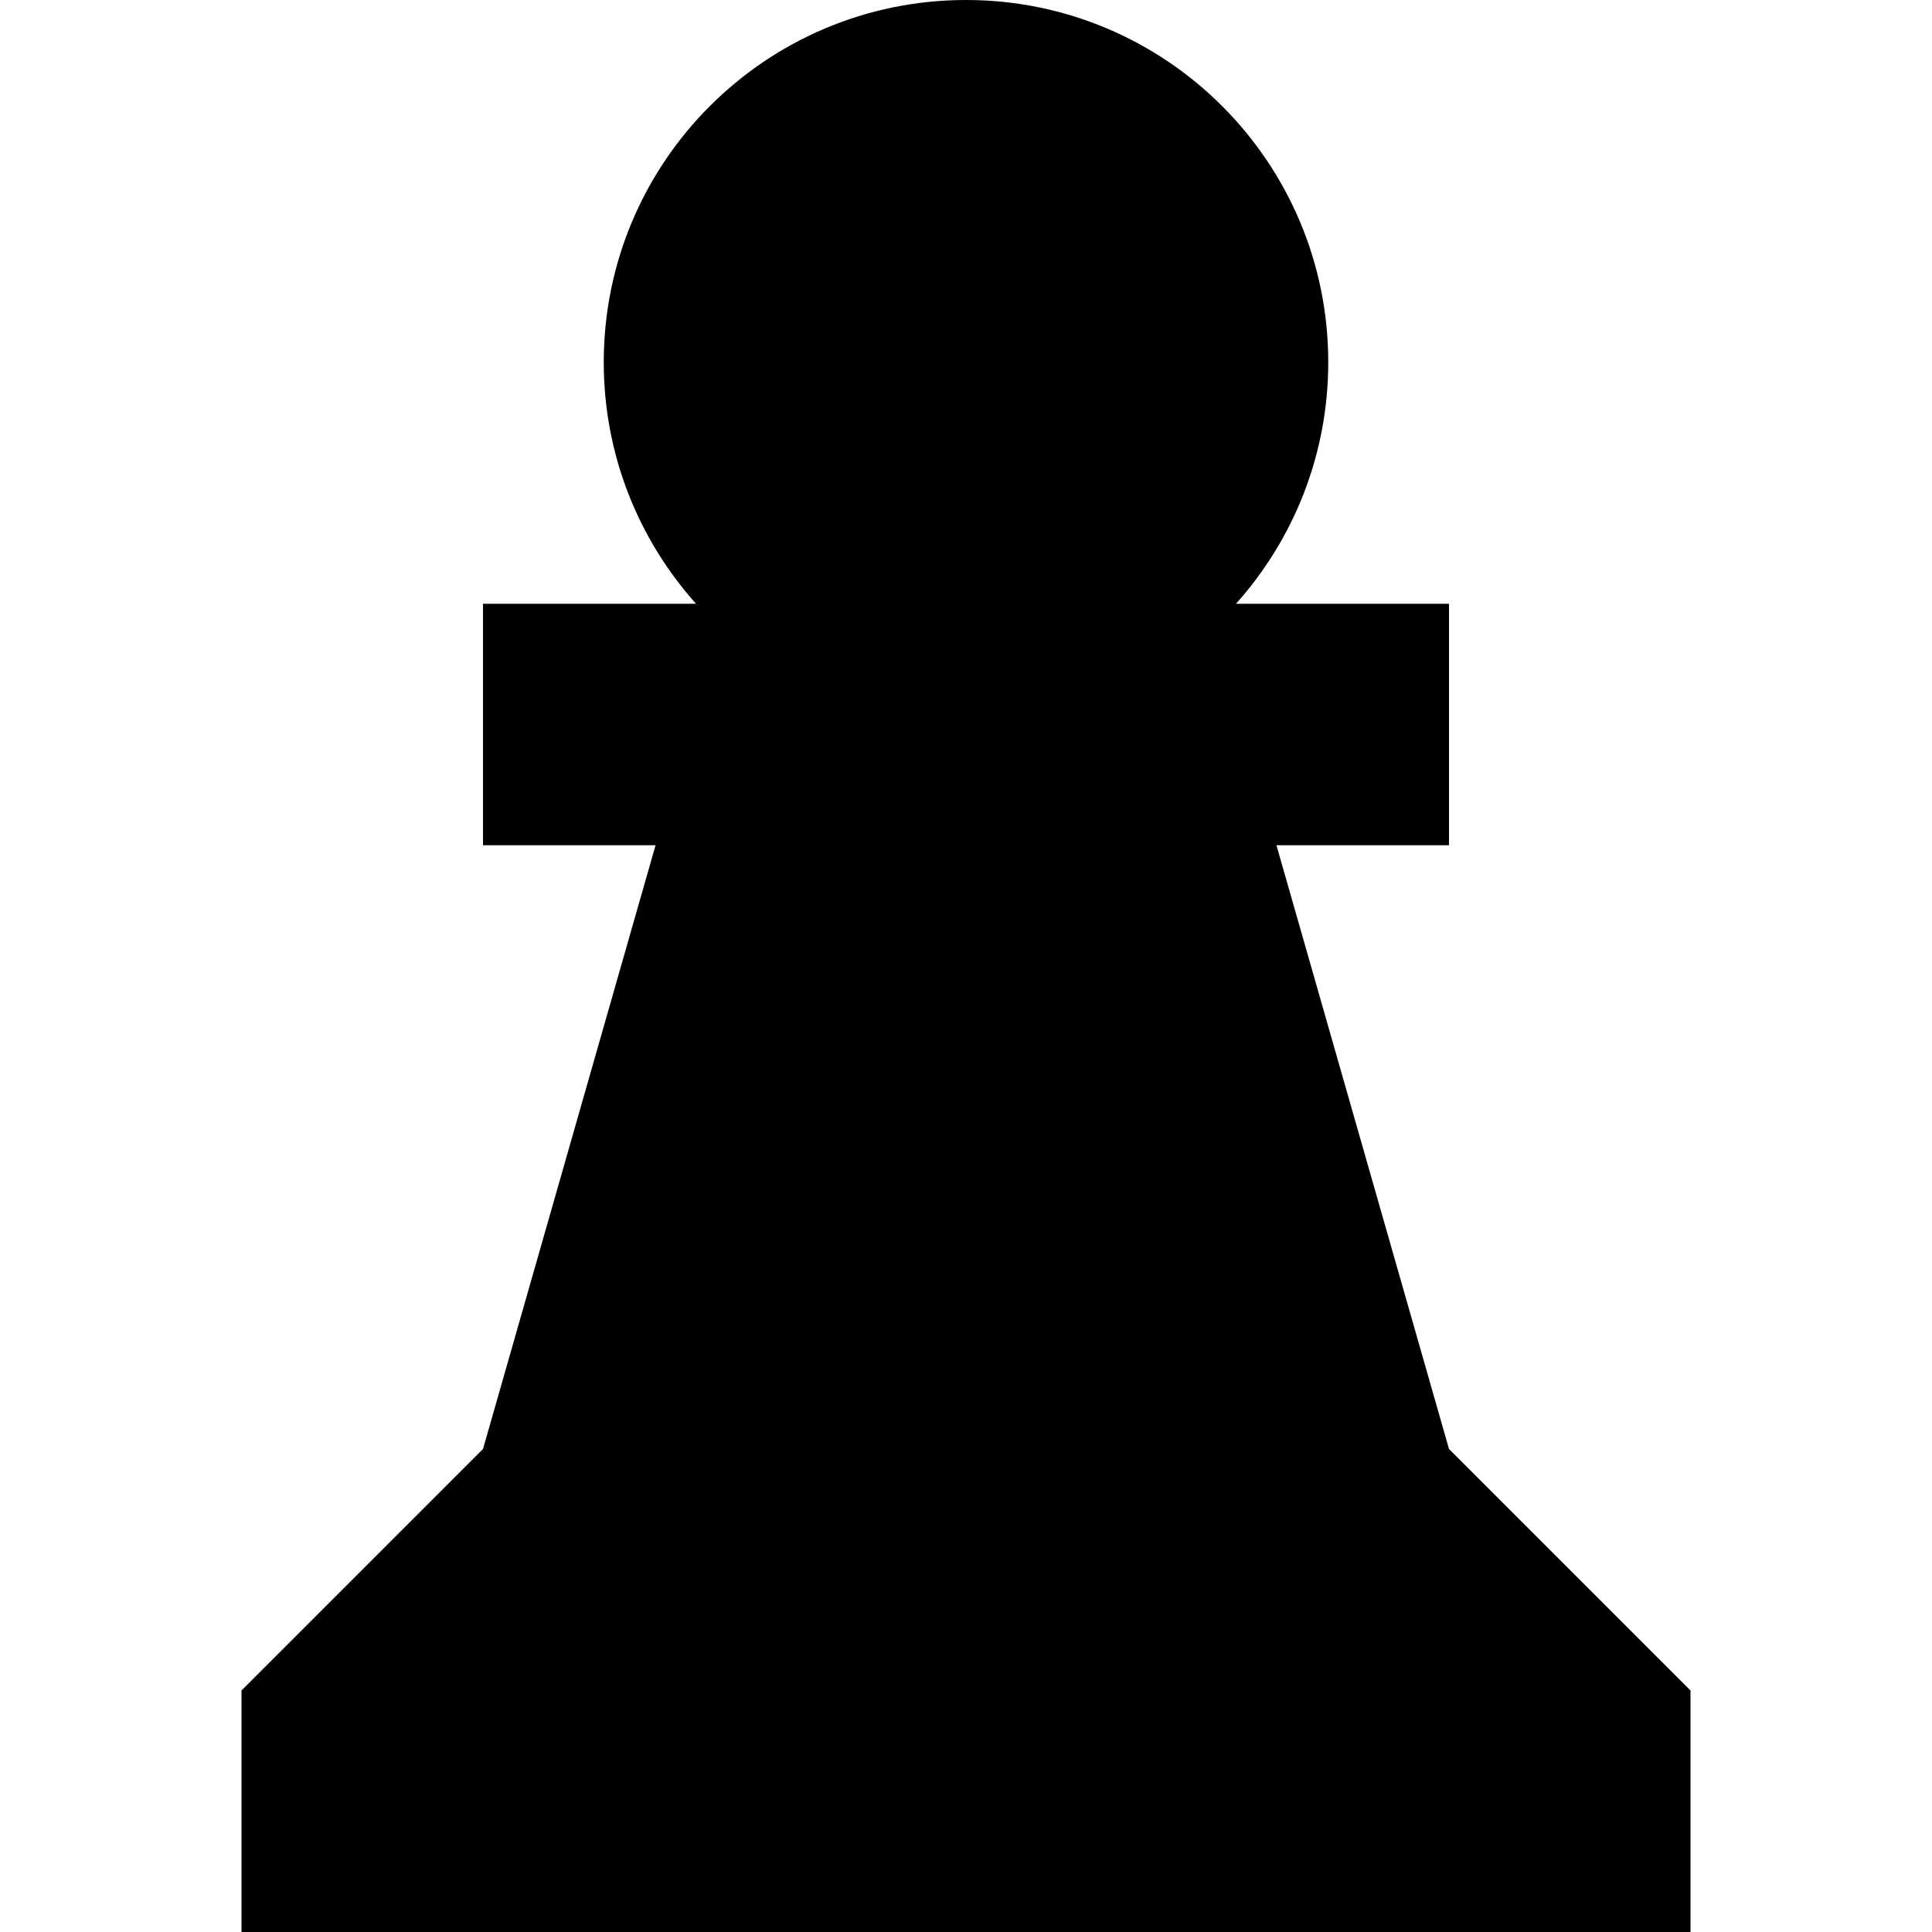
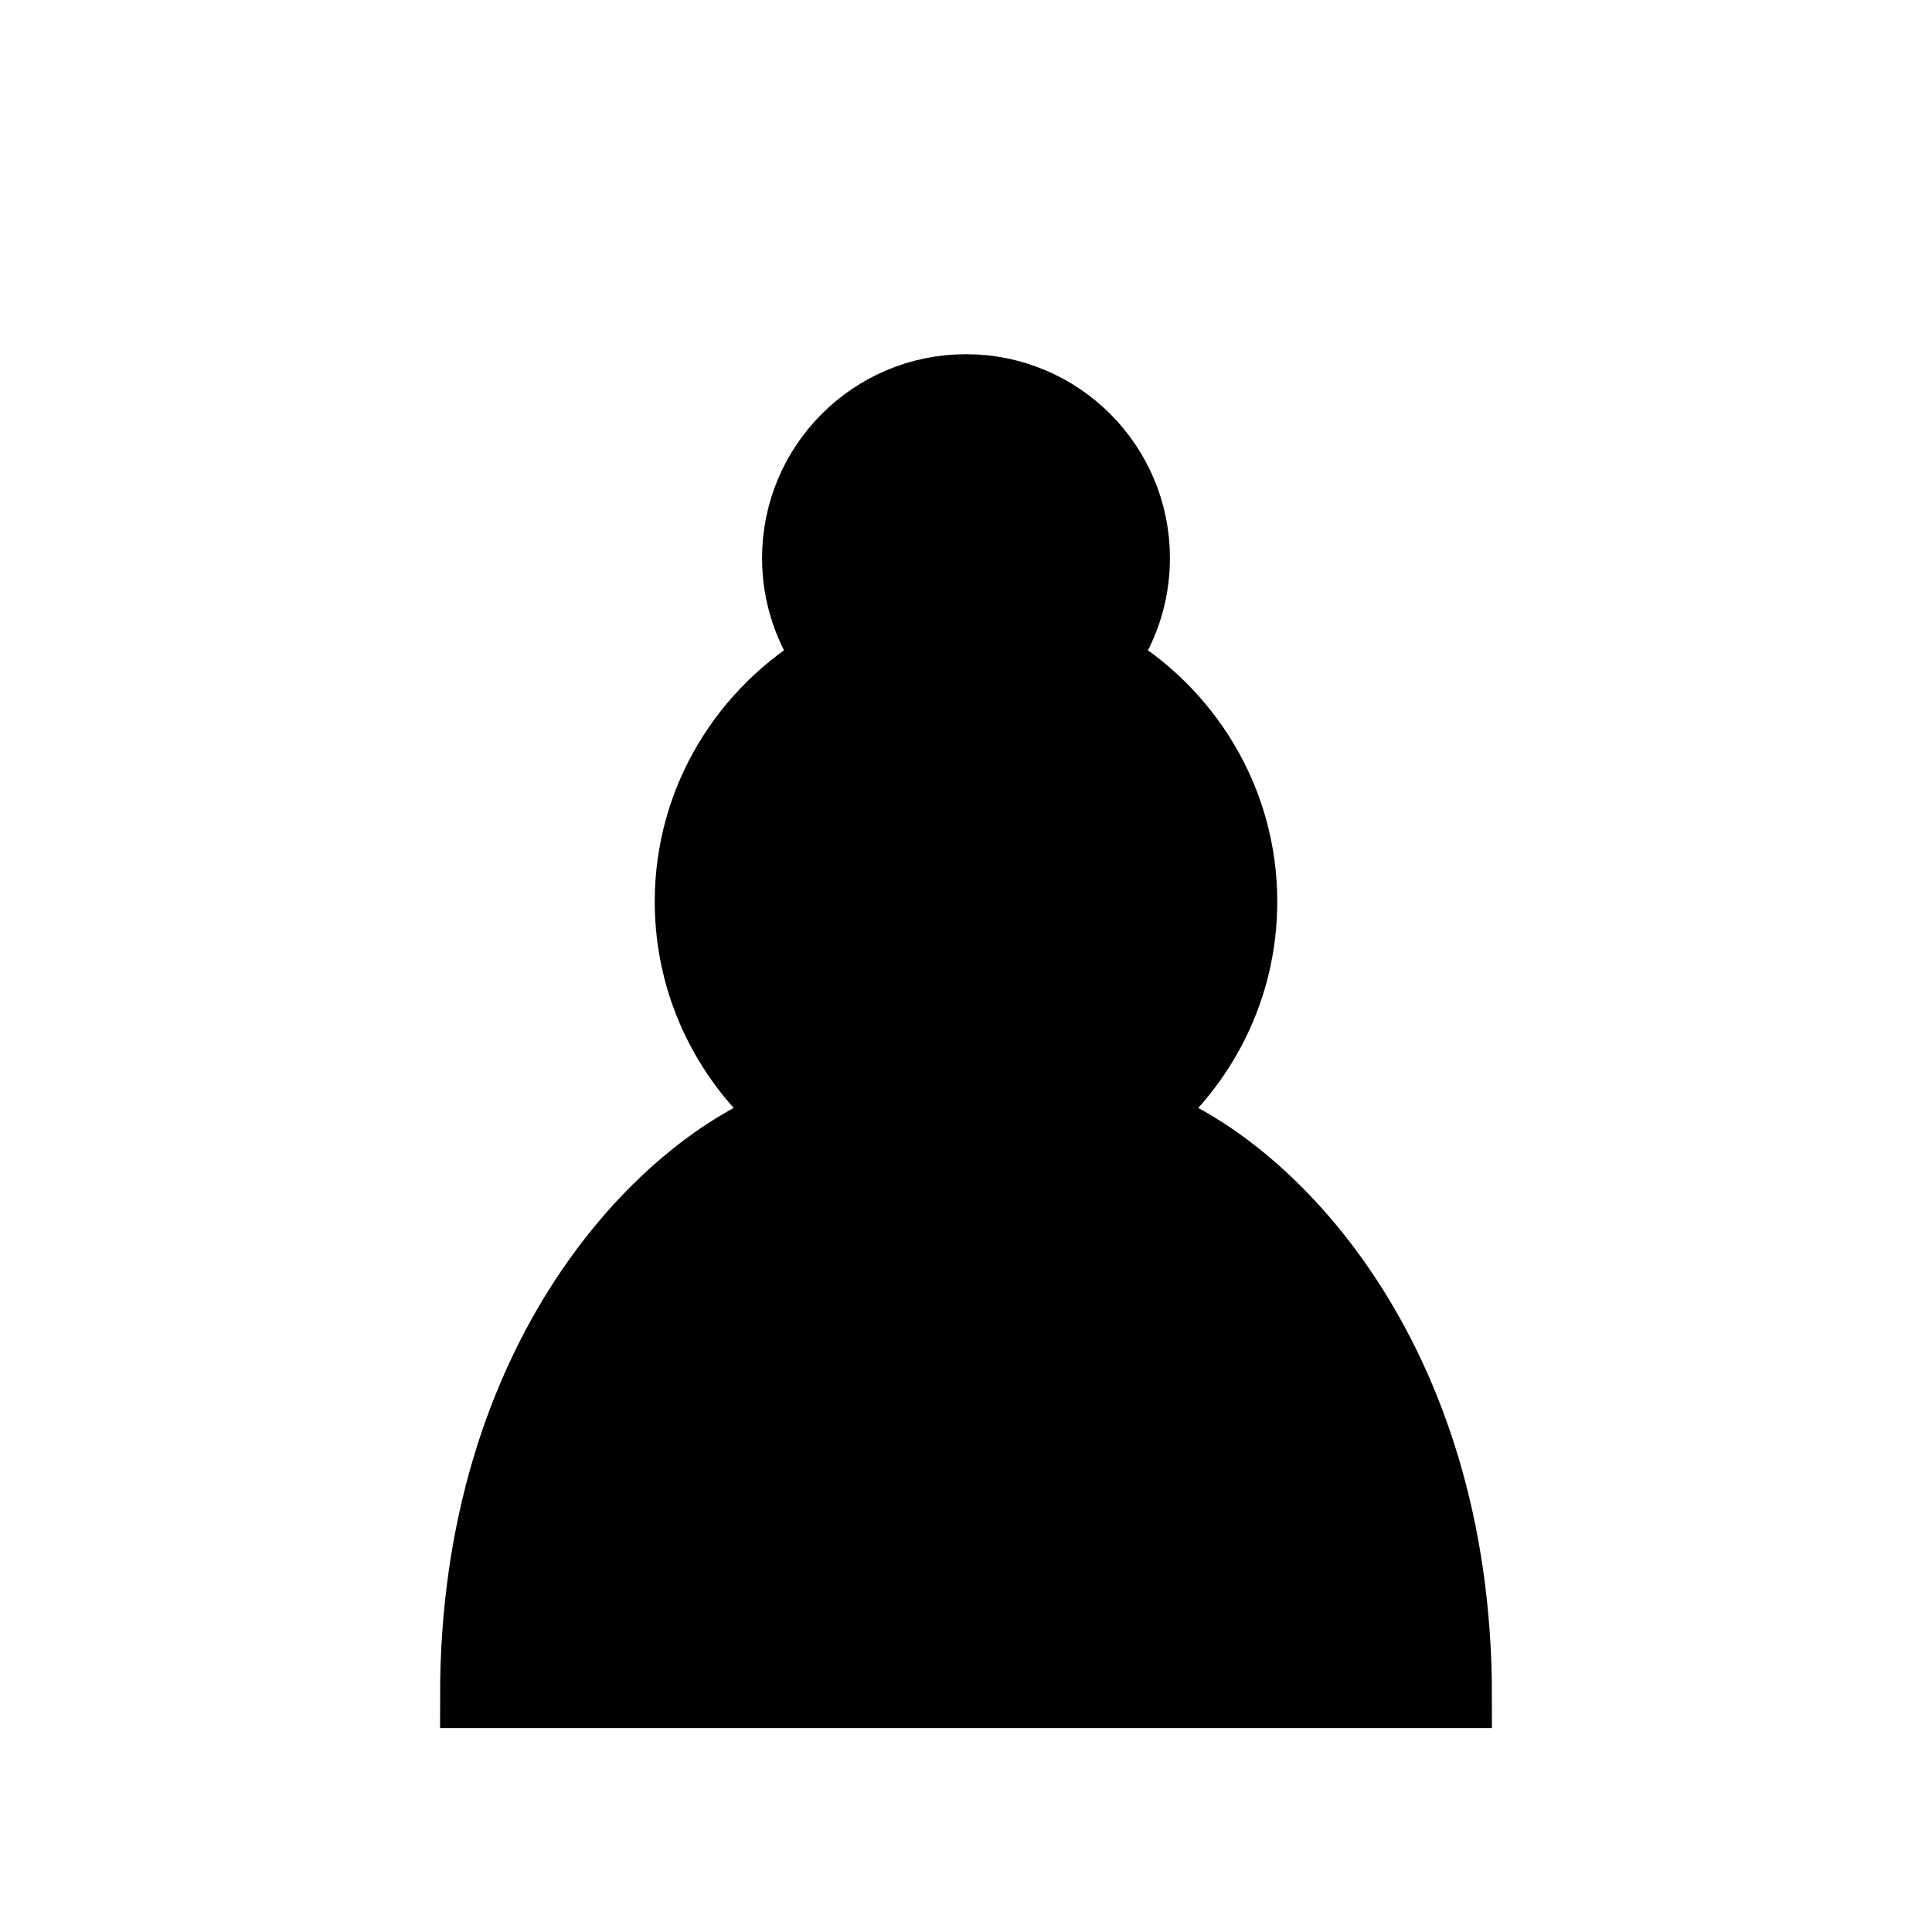
- <svg xmlns="http://www.w3.org/2000/svg" width="800px" height="800px" viewBox="0 0 16 16" fill="none">
-   <path d="M11 3C11 3.768 10.711 4.469 10.236 5H12V7H10.571L12 12L14 14V16H2V14L4 12L5.429 7H4V5H5.764C5.289 4.469 5 3.768 5 3C5 1.343 6.343 0 8 0C9.657 0 11 1.343 11 3Z" fill="#000000" />
+ <svg xmlns="http://www.w3.org/2000/svg" version="1.1" width="45" height="45">
+   <path d="m 22.5,9 c -2.21,0 -4,1.79 -4,4 0,0.89 0.29,1.71 0.78,2.38 C 17.33,16.5 16,18.59 16,21 c 0,2.03 0.94,3.84 2.41,5.03 C 15.41,27.09 11,31.58 11,39.5 H 34 C 34,31.58 29.59,27.09 26.59,26.03 28.06,24.84 29,23.03 29,21 29,18.59 27.67,16.5 25.72,15.38 26.21,14.71 26.5,13.89 26.5,13 c 0,-2.21 -1.79,-4 -4,-4 z" style="opacity:1; fill:#000000; fill-opacity:1; fill-rule:nonzero; stroke:#000000; stroke-width:1.5; stroke-linecap:round; stroke-linejoin:miter; stroke-miterlimit:4; stroke-dasharray:none; stroke-opacity:1;" />
</svg>
